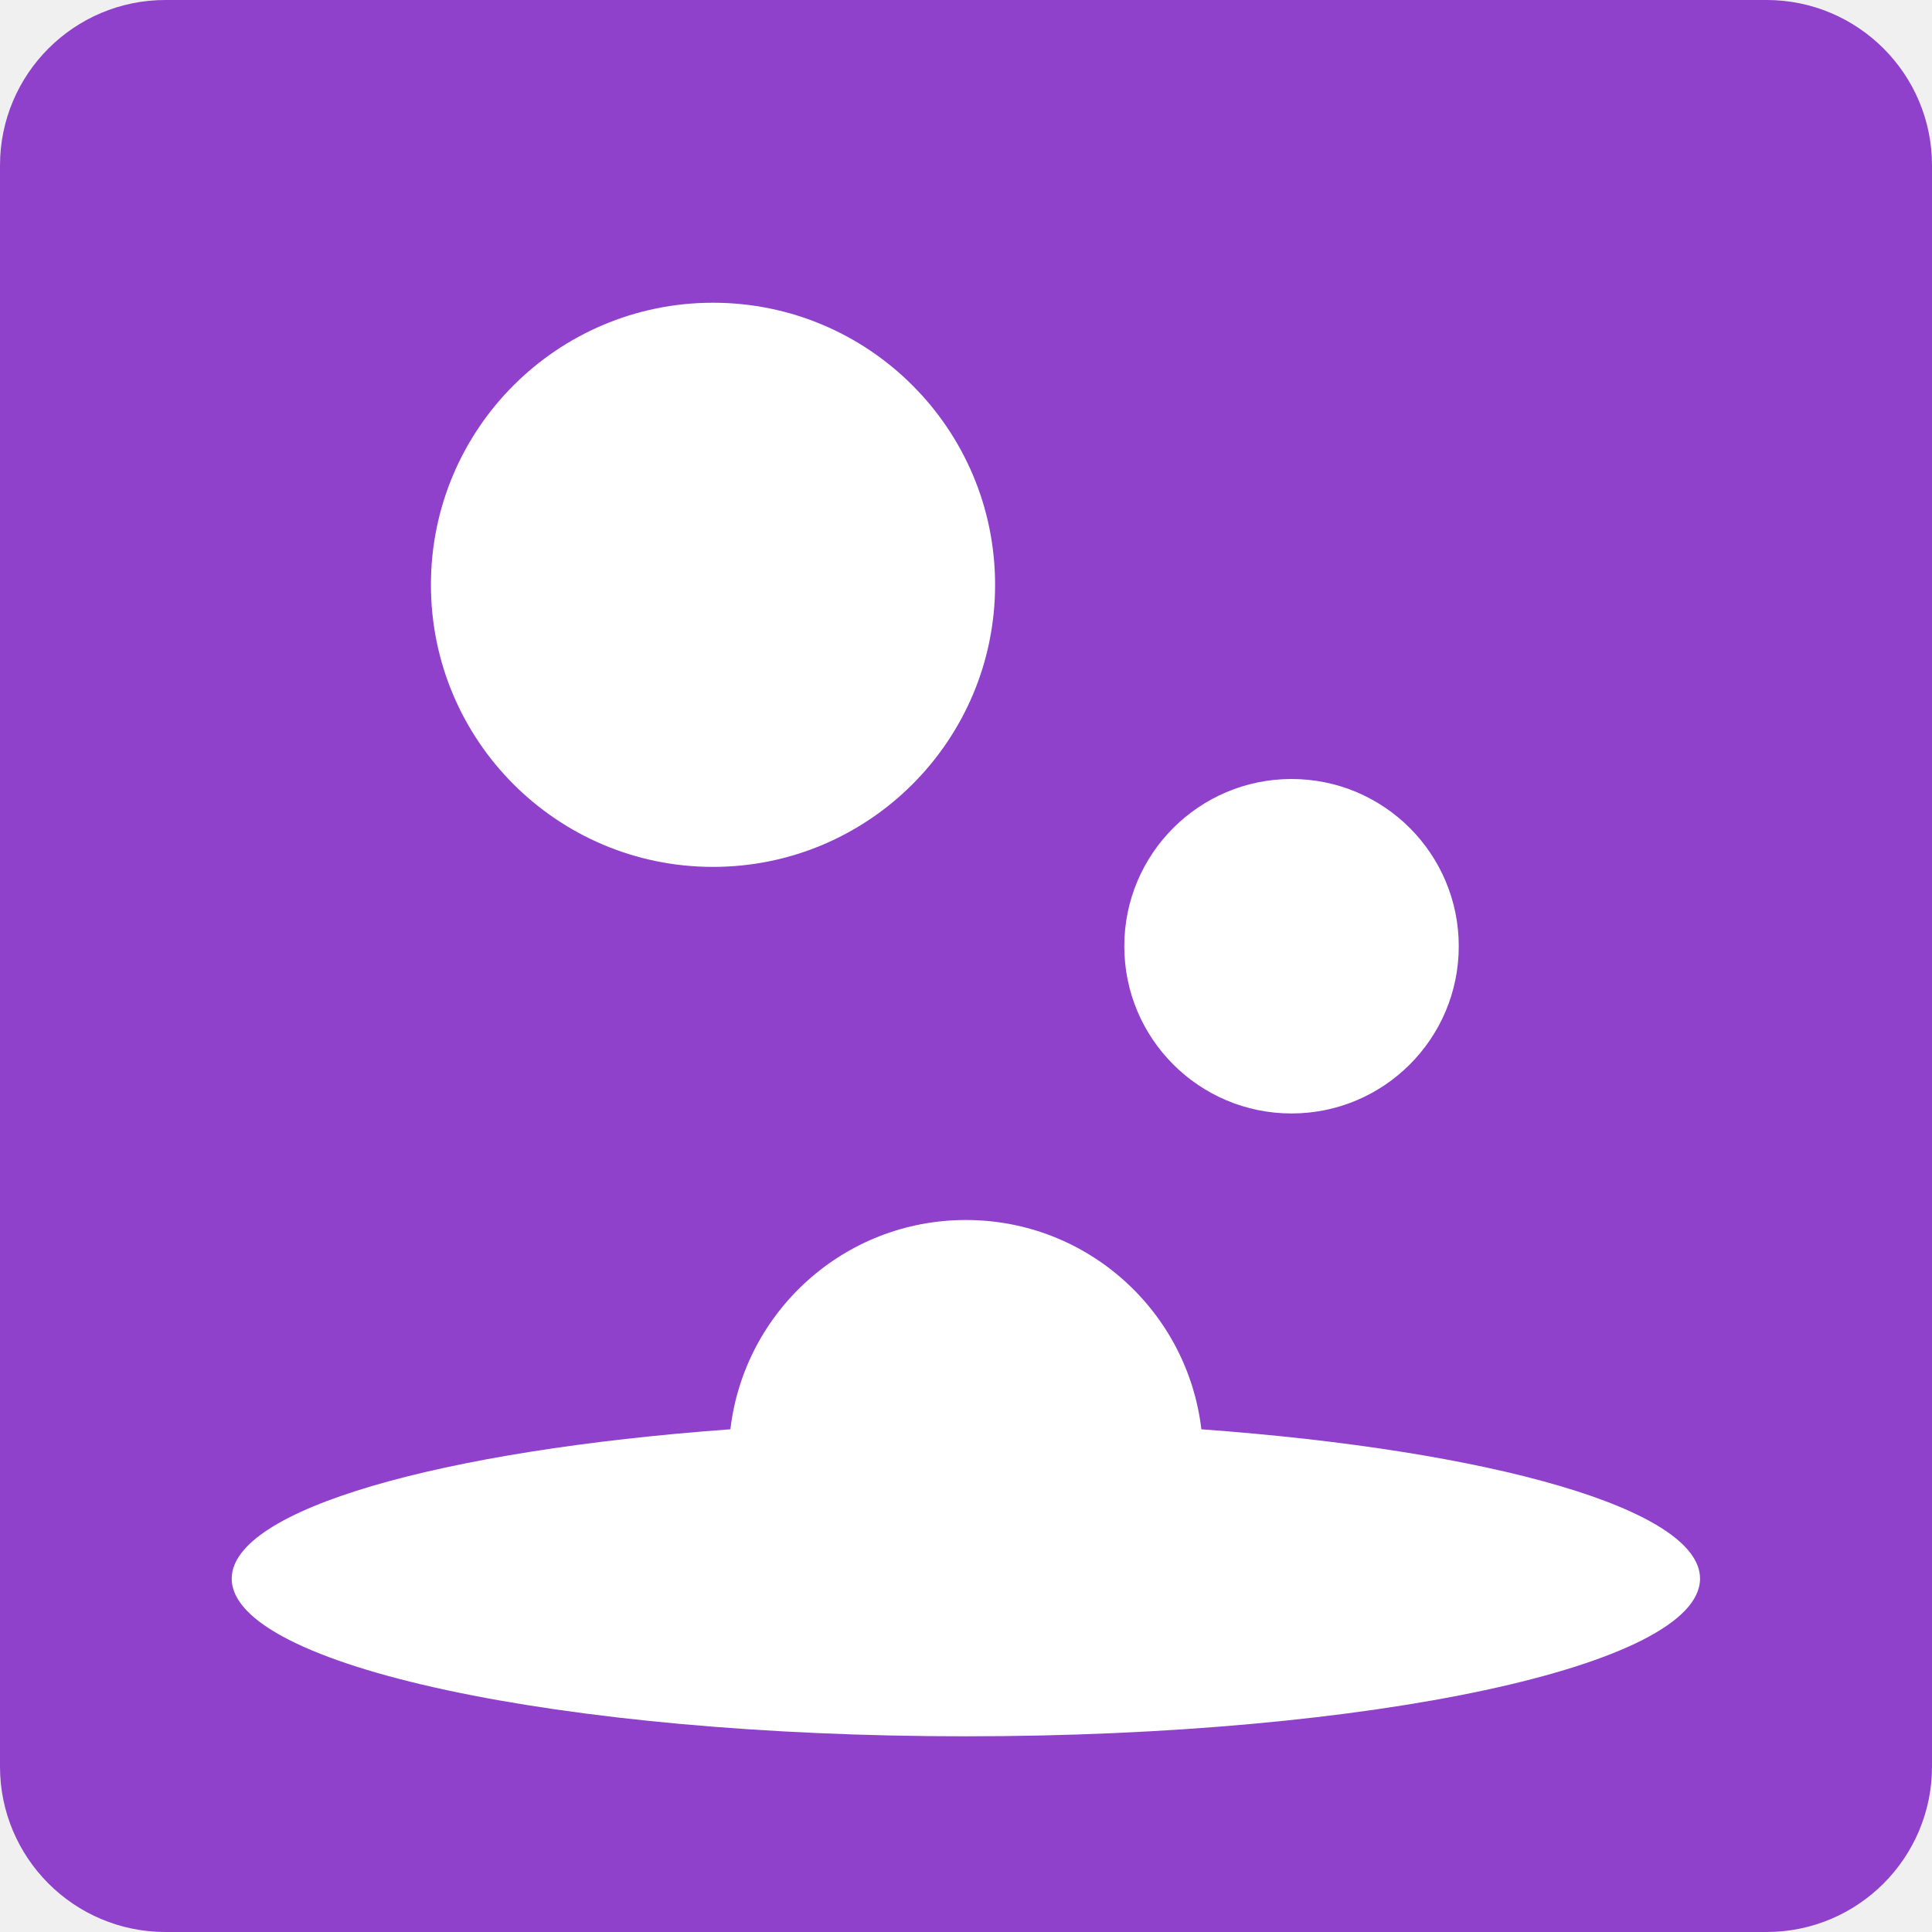
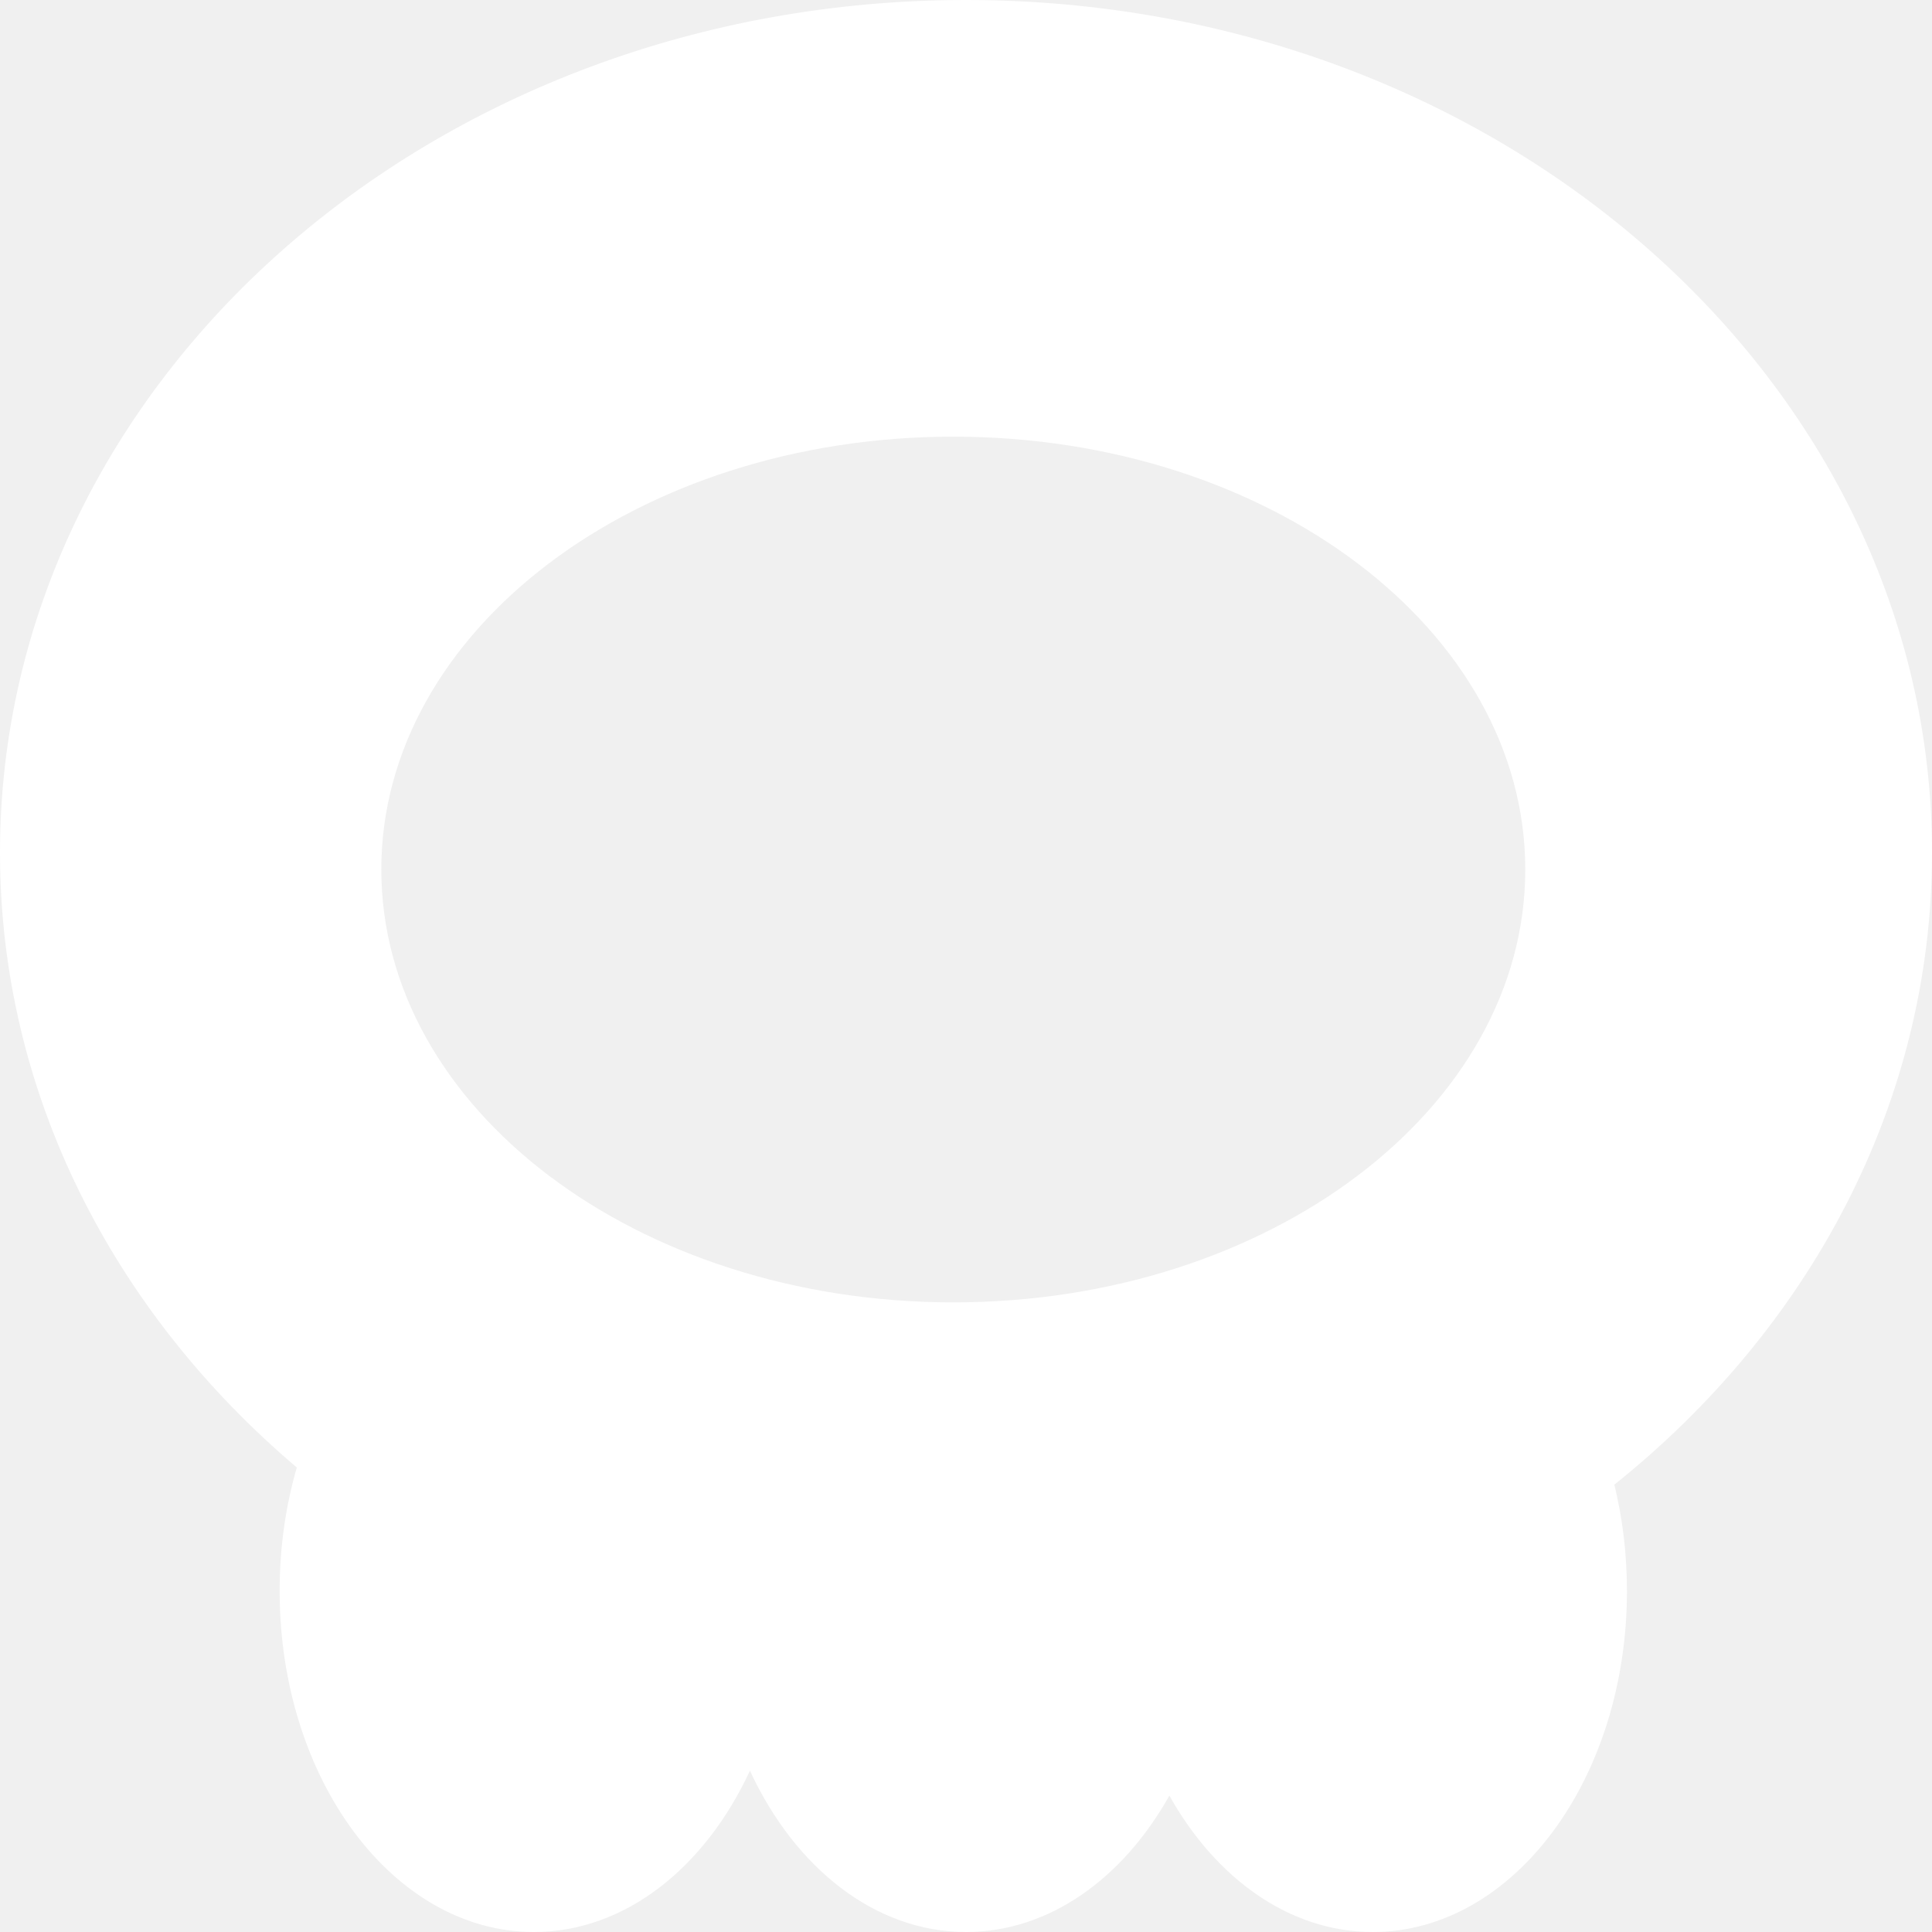
- <svg xmlns="http://www.w3.org/2000/svg" viewBox="0 0 76.71 76.71">
-   <g>
-     <rect width="76.71" height="76.71" rx="6.57" ry="6.57" fill="#8f41cb" />
-     <path fill="#fff" d="M47.7 56.75c-.55-4.68-4.52-8.31-9.35-8.31s-8.8 3.63-9.35 8.31c-11.51.84-19.8 3.18-19.8 5.93 0 3.46 13.05 6.26 29.15 6.26s29.15-2.8 29.15-6.26c0-2.76-8.29-5.09-19.8-5.93z" />
-     <circle fill="#fff" cx="28.31" cy="23.22" r="11.2" />
-     <circle fill="#fff" cx="51.28" cy="37.57" r="6.64" />
-   </g>
+ <svg xmlns="http://www.w3.org/2000/svg" width="512" height="512" viewBox="0 0 512 512" fill="none">
+   <path fill-rule="evenodd" clip-rule="evenodd" d="M427.821 393.449C479.524 352.108 512 292.376 512 225.95C512 101.161 397.385 0 256 0C114.615 0 0 101.161 0 225.95C0 289.978 30.174 347.786 78.655 388.901C75.717 399.046 74.105 410.081 74.105 421.62C74.105 471.535 104.267 512 141.474 512C165.65 512 186.852 494.915 198.737 469.254C210.622 494.915 231.824 512 256 512C278.038 512 297.604 497.804 309.895 475.857C322.186 497.804 341.752 512 363.789 512C400.996 512 431.158 471.535 431.158 421.62C431.158 411.784 429.986 402.314 427.821 393.449ZM404.211 230.431C404.211 293.785 336.346 345.144 252.632 345.144C168.917 345.144 101.053 293.785 101.053 230.431C101.053 167.077 168.917 115.718 252.632 115.718C336.346 115.718 404.211 167.077 404.211 230.431Z" fill="white" />
</svg>
